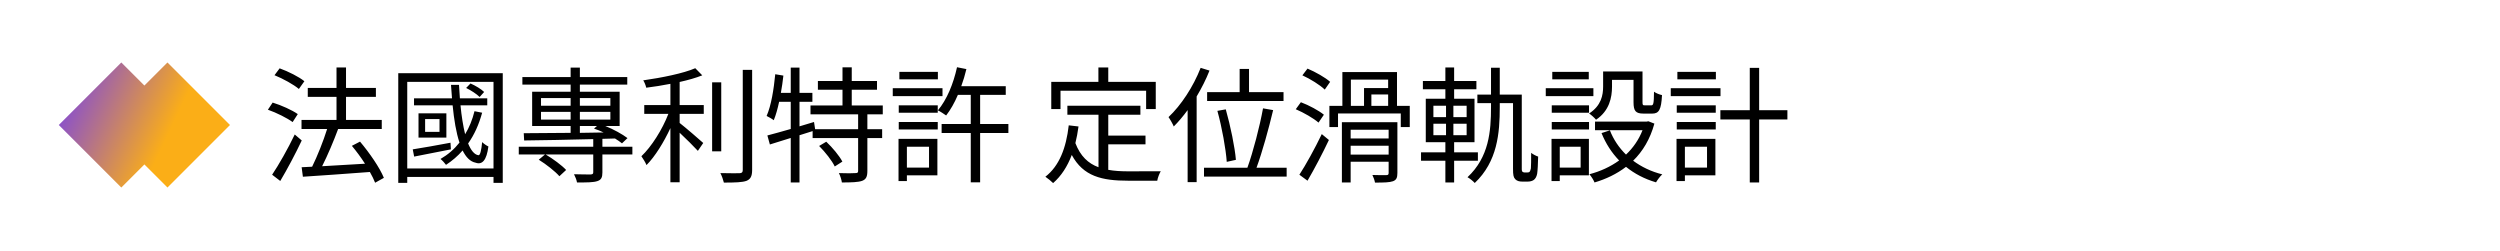
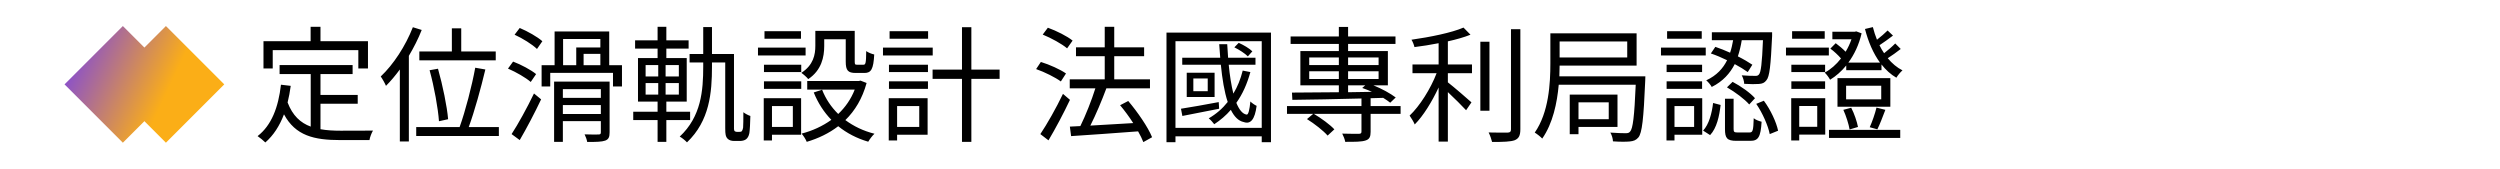
- <svg xmlns="http://www.w3.org/2000/svg" xmlns:xlink="http://www.w3.org/1999/xlink" version="1.1" id="Layer_1" x="0px" y="0px" viewBox="0 0 1200 120" style="enable-background:new 0 0 1200 120;" xml:space="preserve">
+ <svg xmlns="http://www.w3.org/2000/svg" xmlns:xlink="http://www.w3.org/1999/xlink" version="1.1" id="Layer_1" x="0px" y="0px" viewBox="0 0 1200 81" style="enable-background:new 0 0 1200 81;" xml:space="preserve">
  <style type="text/css">
	.st0{fill:url(#SVGID_1_);}
	.st1{fill:url(#SVGID_2_);}
	.st2{opacity:0;}
- 	.st3{font-family:'GenYoGothicTW-M';}
- 	.st4{font-size:60px;}
</style>
  <symbol id="New_Symbol" viewBox="-53.24 -38.89 106.48 77.78">
    <linearGradient id="SVGID_1_" gradientUnits="userSpaceOnUse" x1="-53.293" y1="18.384" x2="72.707" y2="-41.095">
      <stop offset="0" style="stop-color:#7F47DD" />
      <stop offset="0.517" style="stop-color:#FBAE17" />
      <stop offset="1" style="stop-color:#FBAE17" />
    </linearGradient>
    <polygon class="st0" points="24.54,0 -14.35,-38.89 -53.24,0 -14.35,38.89  " />
    <g>
      <linearGradient id="SVGID_2_" gradientUnits="userSpaceOnUse" x1="-48.064" y1="29.462" x2="77.936" y2="-30.017">
        <stop offset="0" style="stop-color:#7F47DD" />
        <stop offset="0.517" style="stop-color:#FBAE17" />
        <stop offset="1" style="stop-color:#FBAE17" />
      </linearGradient>
      <polygon class="st1" points="53.24,0 14.35,-38.89 -24.54,0 14.35,38.89   " />
      <rect x="-29.15" y="-27.5" transform="matrix(0.7071 -0.7071 0.7071 0.7071 -0.4836 -1.1676)" class="st2" width="55" height="55" />
    </g>
  </symbol>
-   <text transform="matrix(1 0 0 1 126.2446 82.7863)" class="st3 st4">法國專利特許 定位滑軌設計</text>
-   <use xlink:href="#New_Symbol" width="106.48" height="77.78" id="XMLID_1_" x="-53.24" y="-38.89" transform="matrix(0.7717 0 0 -0.7717 69.305 60)" style="overflow:visible;" />
+   <symbol id="New_Symbol_2" viewBox="-396.81 -57.78 793.62 115.56">
+     <text transform="matrix(1 0 0 -1 -396.8096 4.98)" style="font-family:'NotoSansCJKtc-Bold-B5pc-H'; font-size:60px;">定位滑軌設計 法國專利局認證</text>
+   </symbol>
+   <use xlink:href="#New_Symbol_2" width="793.62" height="115.56" x="-396.81" y="-57.78" transform="matrix(1 0 0 -1 518.3584 68.2661)" style="overflow:visible;" />
+   <use xlink:href="#New_Symbol" width="106.48" height="77.78" id="XMLID_1_" x="-53.24" y="-38.89" transform="matrix(0.72 0 0 -0.72 69.305 40.5)" style="overflow:visible;" />
</svg>
